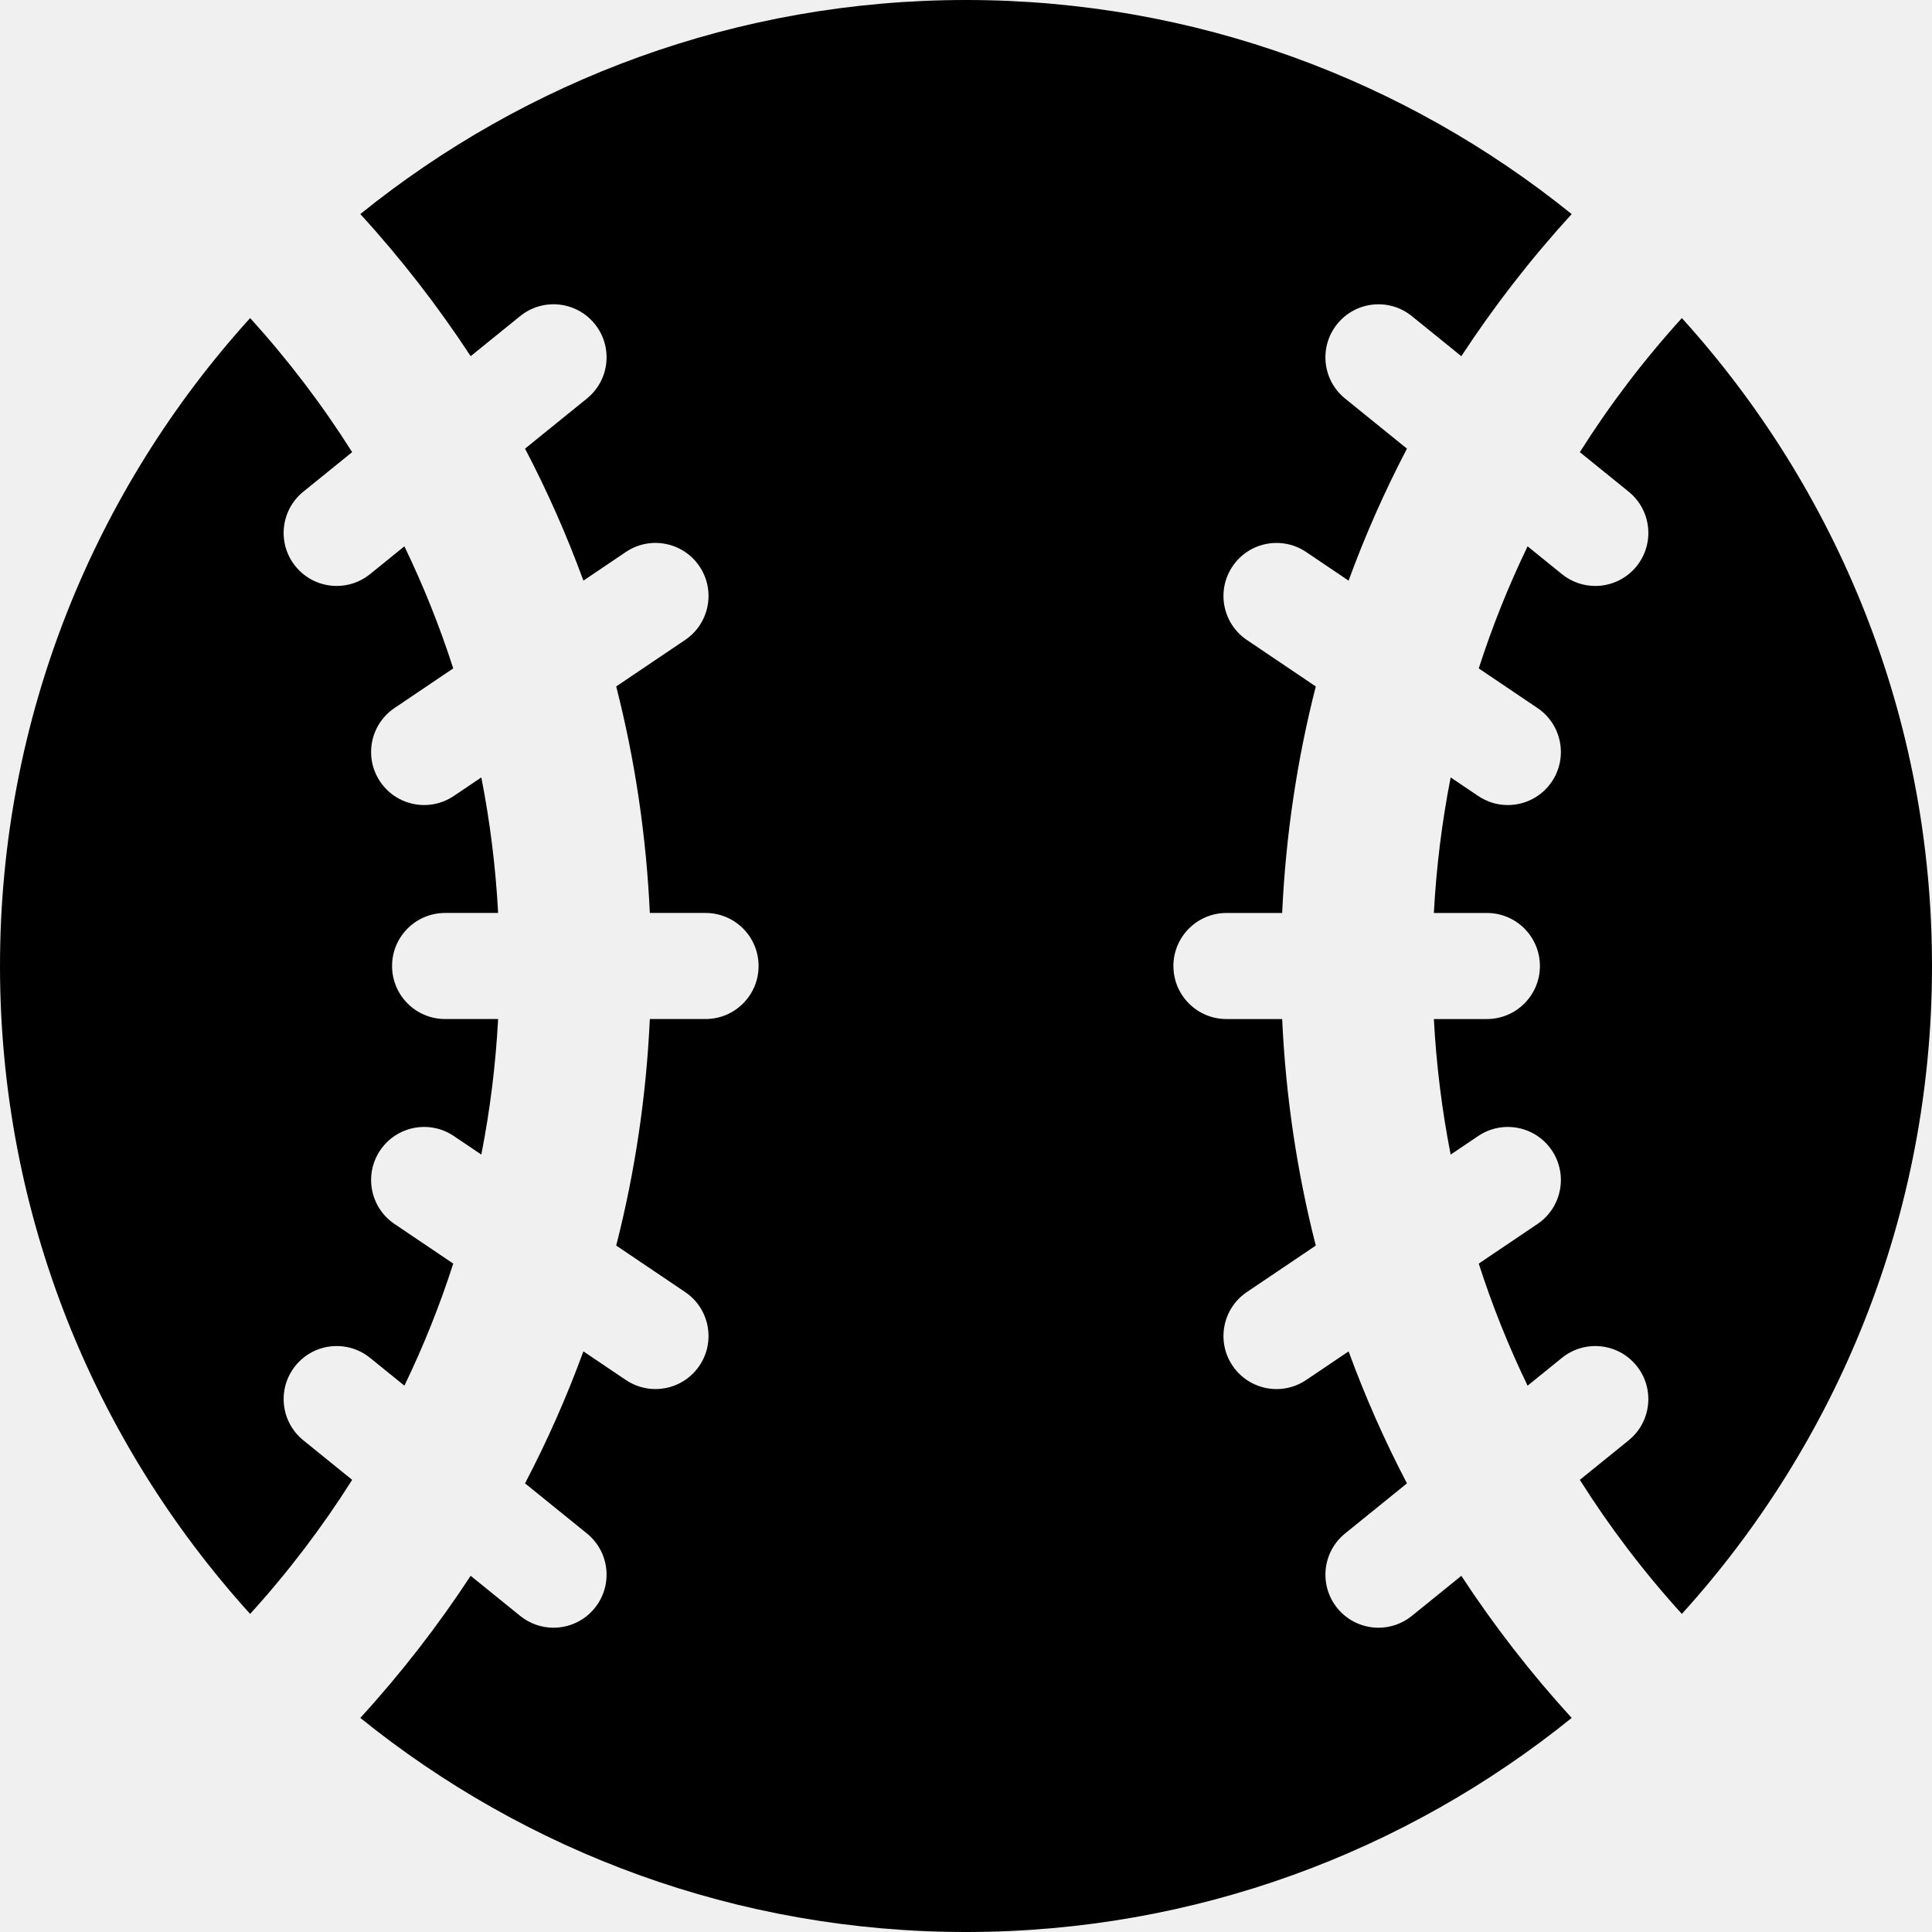
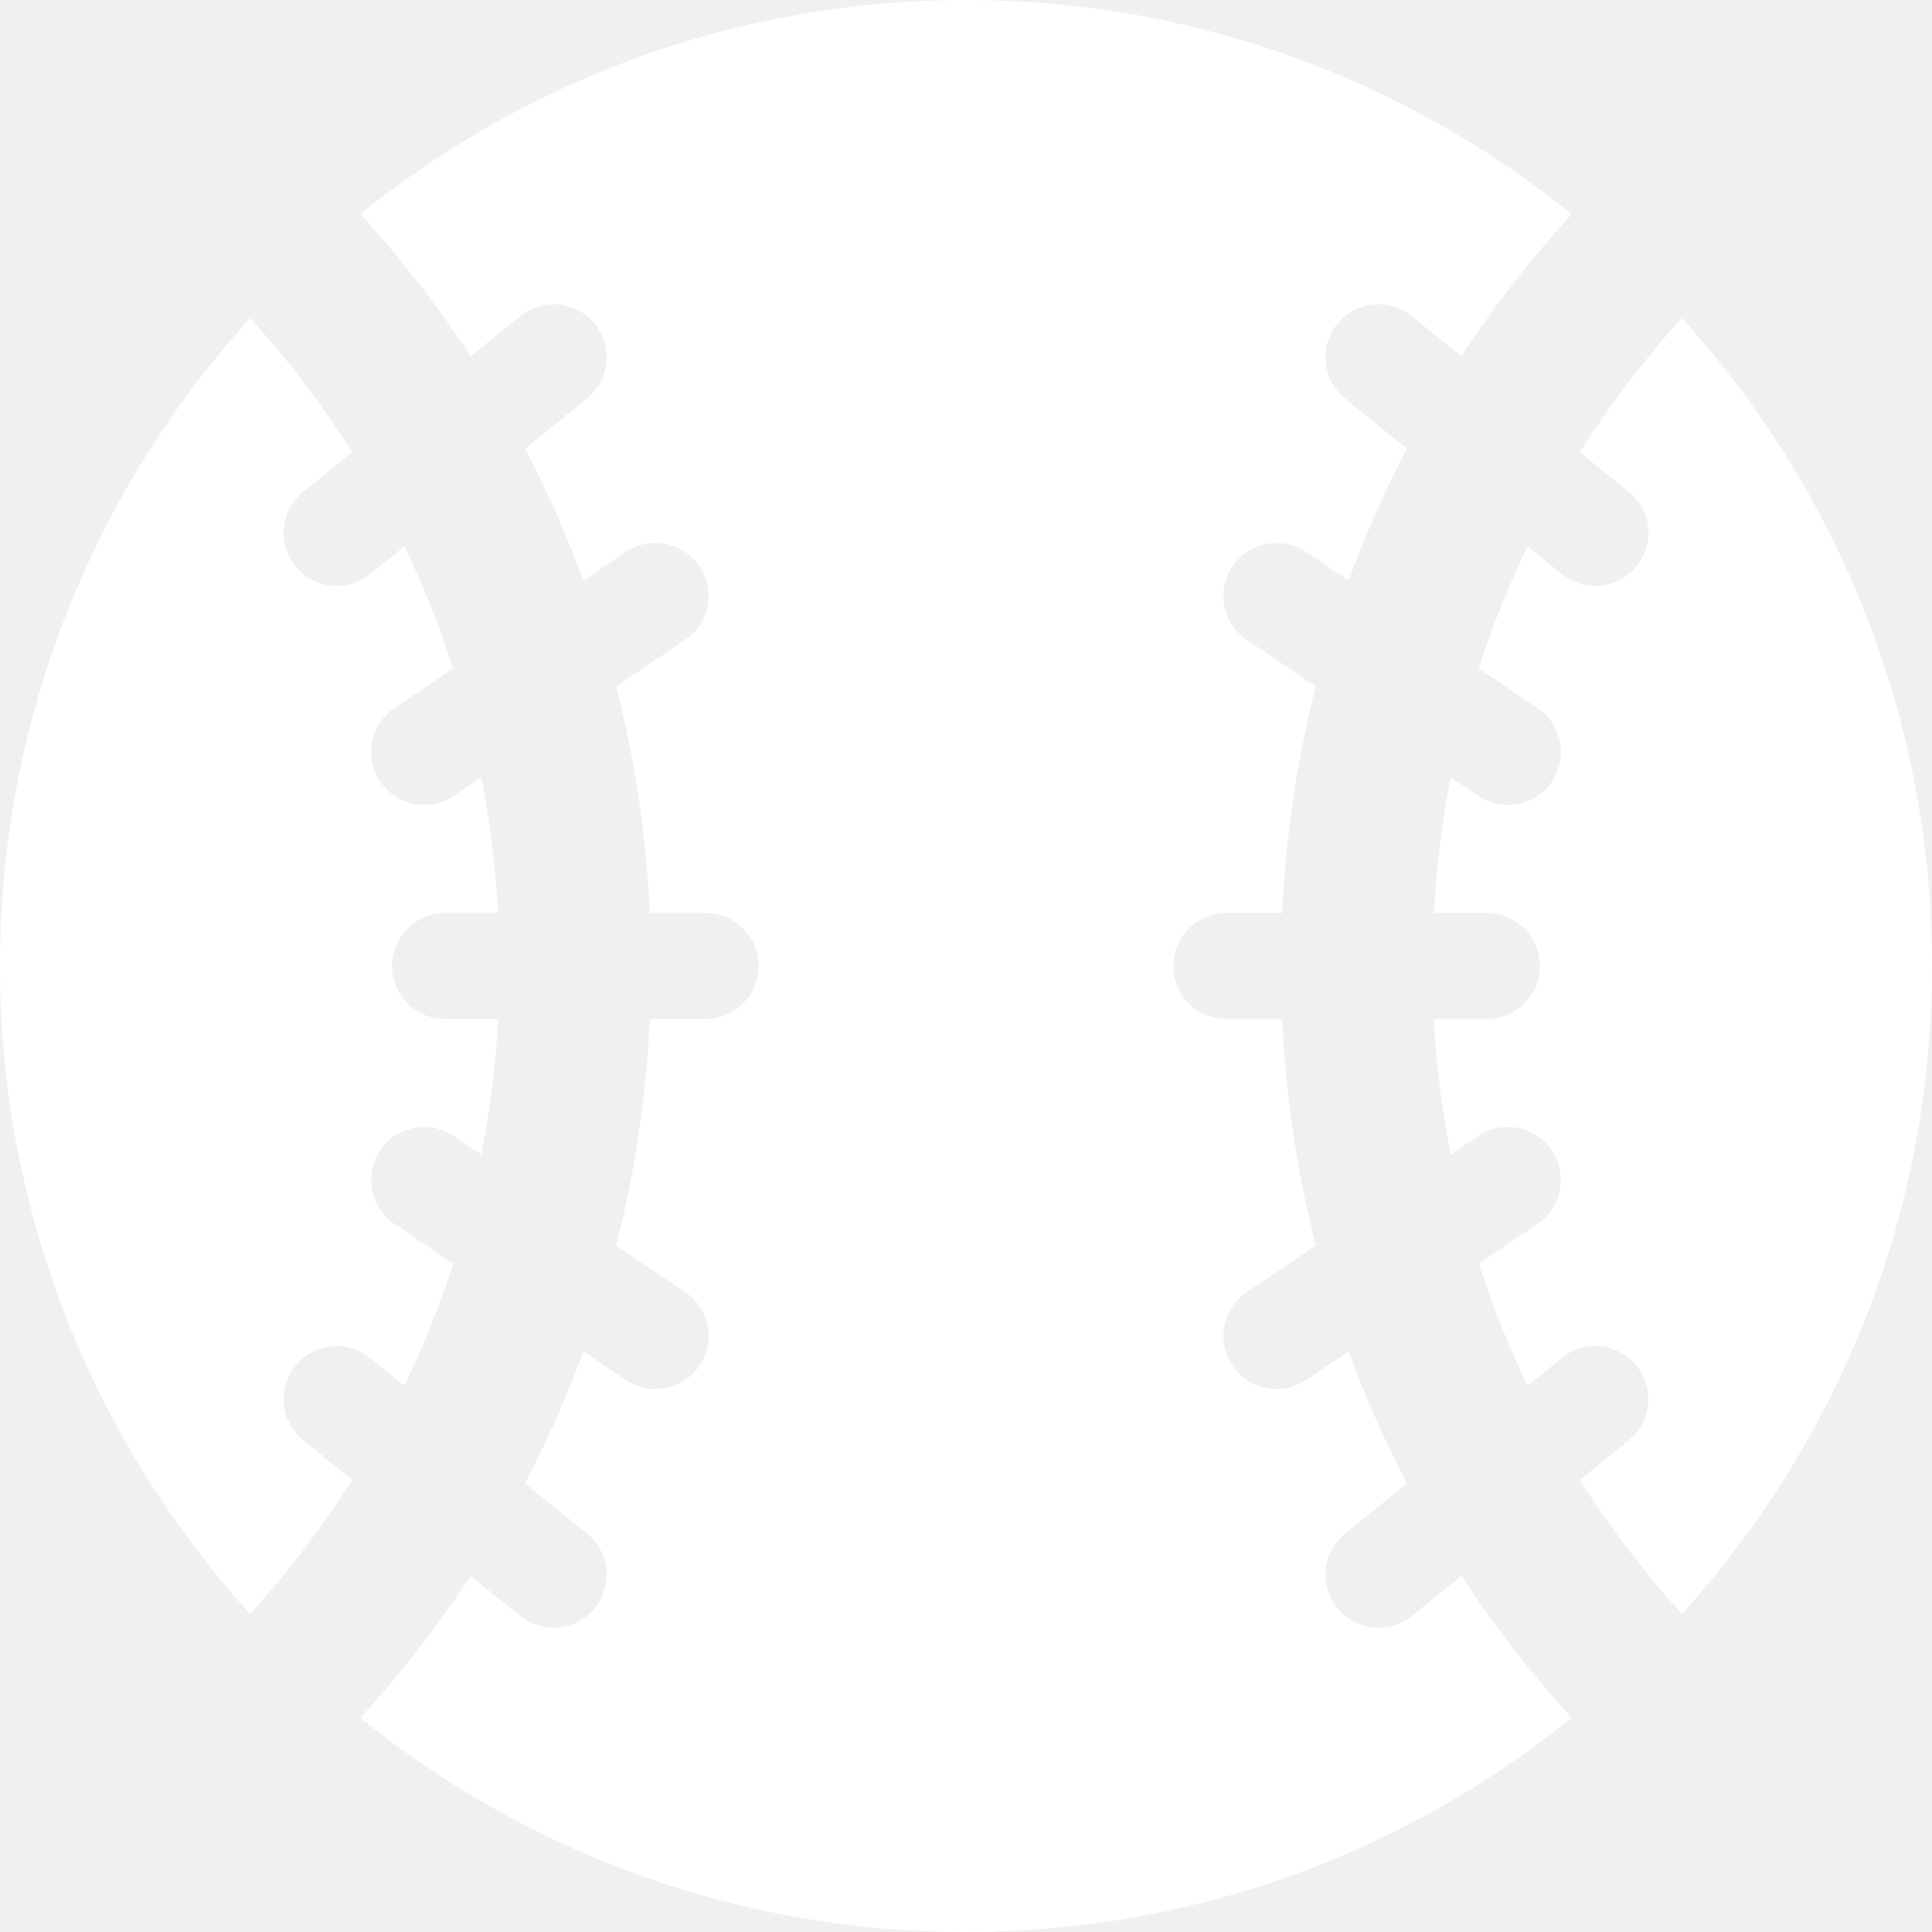
- <svg xmlns="http://www.w3.org/2000/svg" fill="#000000" height="800px" width="800px" version="1.1" id="Capa_1" viewBox="0 0 297 297" xml:space="preserve">
+ <svg xmlns="http://www.w3.org/2000/svg" fill="#ffffff" height="800px" width="800px" version="1.1" id="Capa_1" viewBox="0 0 297 297" xml:space="preserve">
  <g>
    <path d="M45.422,209.945c2.836-3.499,7.97-4.036,11.467-1.206l5.278,4.274c2.933-6.072,5.441-12.338,7.509-18.766l-9.032-6.092   c-3.733-2.518-4.718-7.585-2.201-11.318c2.519-3.733,7.586-4.718,11.318-2.201l4.232,2.854c1.336-6.821,2.205-13.778,2.582-20.838   h-8.15c-4.503,0-8.153-3.65-8.153-8.153c0-4.503,3.65-8.153,8.153-8.153h8.15c-0.376-7.06-1.245-14.016-2.582-20.838l-4.232,2.854   c-1.398,0.943-2.983,1.394-4.551,1.394c-2.619,0-5.192-1.26-6.768-3.595c-2.517-3.733-1.532-8.8,2.201-11.318l9.031-6.092   c-2.068-6.428-4.576-12.694-7.509-18.766l-5.278,4.274c-1.509,1.222-3.323,1.816-5.126,1.816c-2.375,0-4.729-1.033-6.341-3.022   c-2.833-3.499-2.294-8.633,1.206-11.467l7.508-6.08c-4.578-7.25-9.813-14.145-15.684-20.61C14.569,75.261,0,110.21,0,148.5   c0,38.29,14.569,73.239,38.452,99.602c5.871-6.465,11.106-13.36,15.684-20.61l-7.508-6.08   C43.128,218.578,42.589,213.444,45.422,209.945z" />
    <path d="M217.037,248.408c-1.509,1.222-3.323,1.816-5.126,1.816c-2.375,0-4.729-1.033-6.341-3.022   c-2.833-3.499-2.294-8.633,1.206-11.467l9.511-7.702c-3.437-6.562-6.428-13.337-8.972-20.289l-6.522,4.399   c-1.398,0.943-2.983,1.395-4.551,1.395c-2.619,0-5.192-1.26-6.768-3.595c-2.517-3.733-1.532-8.8,2.201-11.318l10.597-7.147   c-2.882-11.279-4.622-22.93-5.169-34.823h-8.566c-4.503,0-8.153-3.65-8.153-8.153c0-4.503,3.65-8.153,8.153-8.153h8.566   c0.547-11.893,2.287-23.544,5.169-34.823l-10.597-7.147c-3.733-2.518-4.718-7.585-2.201-11.318   c2.518-3.734,7.585-4.719,11.318-2.201l6.522,4.399c2.544-6.951,5.536-13.727,8.972-20.289l-9.511-7.702   c-3.5-2.834-4.039-7.969-1.206-11.467c2.836-3.499,7.97-4.036,11.467-1.206l7.609,6.162c5.017-7.661,10.677-14.965,16.962-21.847   C216.121,12.337,183.727,0,148.5,0c-35.227,0-67.621,12.337-93.108,32.907c6.285,6.882,11.946,14.186,16.962,21.847l7.609-6.162   c3.499-2.83,8.633-2.293,11.467,1.206c2.833,3.499,2.294,8.633-1.206,11.467l-9.511,7.702c3.437,6.562,6.428,13.337,8.972,20.289   l6.522-4.399c3.734-2.519,8.8-1.532,11.318,2.201c2.517,3.733,1.532,8.8-2.201,11.318l-10.597,7.147   c2.882,11.279,4.622,22.93,5.169,34.823h8.566c4.503,0,8.153,3.65,8.153,8.153c0,4.503-3.65,8.153-8.153,8.153h-8.566   c-0.547,11.893-2.287,23.544-5.169,34.823l10.597,7.147c3.733,2.518,4.718,7.585,2.201,11.318   c-1.575,2.335-4.148,3.595-6.768,3.595c-1.568,0-3.153-0.452-4.551-1.395l-6.522-4.399c-2.544,6.951-5.536,13.727-8.972,20.289   l9.511,7.702c3.5,2.834,4.039,7.969,1.206,11.467c-1.612,1.989-3.966,3.022-6.341,3.022c-1.803,0-3.617-0.595-5.126-1.816   l-7.609-6.162c-5.017,7.661-10.677,14.965-16.962,21.847C80.879,284.663,113.273,297,148.5,297s67.621-12.337,93.108-32.907   c-6.285-6.882-11.946-14.186-16.962-21.847L217.037,248.408z" />
    <path d="M258.548,48.898c-5.871,6.465-11.106,13.36-15.684,20.61l7.508,6.08c3.5,2.834,4.039,7.969,1.206,11.467   c-1.612,1.989-3.966,3.022-6.341,3.022c-1.803,0-3.617-0.595-5.126-1.816l-5.278-4.274c-2.933,6.072-5.441,12.338-7.509,18.766   l9.031,6.092c3.733,2.518,4.718,7.585,2.201,11.318c-1.575,2.335-4.148,3.595-6.768,3.595c-1.569,0-3.153-0.452-4.551-1.394   l-4.232-2.854c-1.336,6.821-2.205,13.778-2.582,20.838h8.15c4.503,0,8.153,3.65,8.153,8.153c0,4.503-3.65,8.153-8.153,8.153h-8.15   c0.376,7.06,1.245,14.017,2.582,20.838l4.232-2.854c3.733-2.519,8.8-1.532,11.318,2.201c2.517,3.733,1.532,8.8-2.201,11.318   l-9.032,6.092c2.068,6.428,4.576,12.694,7.509,18.766l5.278-4.274c3.499-2.83,8.633-2.293,11.467,1.206   c2.833,3.499,2.294,8.633-1.206,11.467l-7.508,6.08c4.578,7.25,9.813,14.145,15.684,20.61C282.431,221.739,297,186.79,297,148.5   C297,110.21,282.431,75.261,258.548,48.898z" />
  </g>
</svg>
